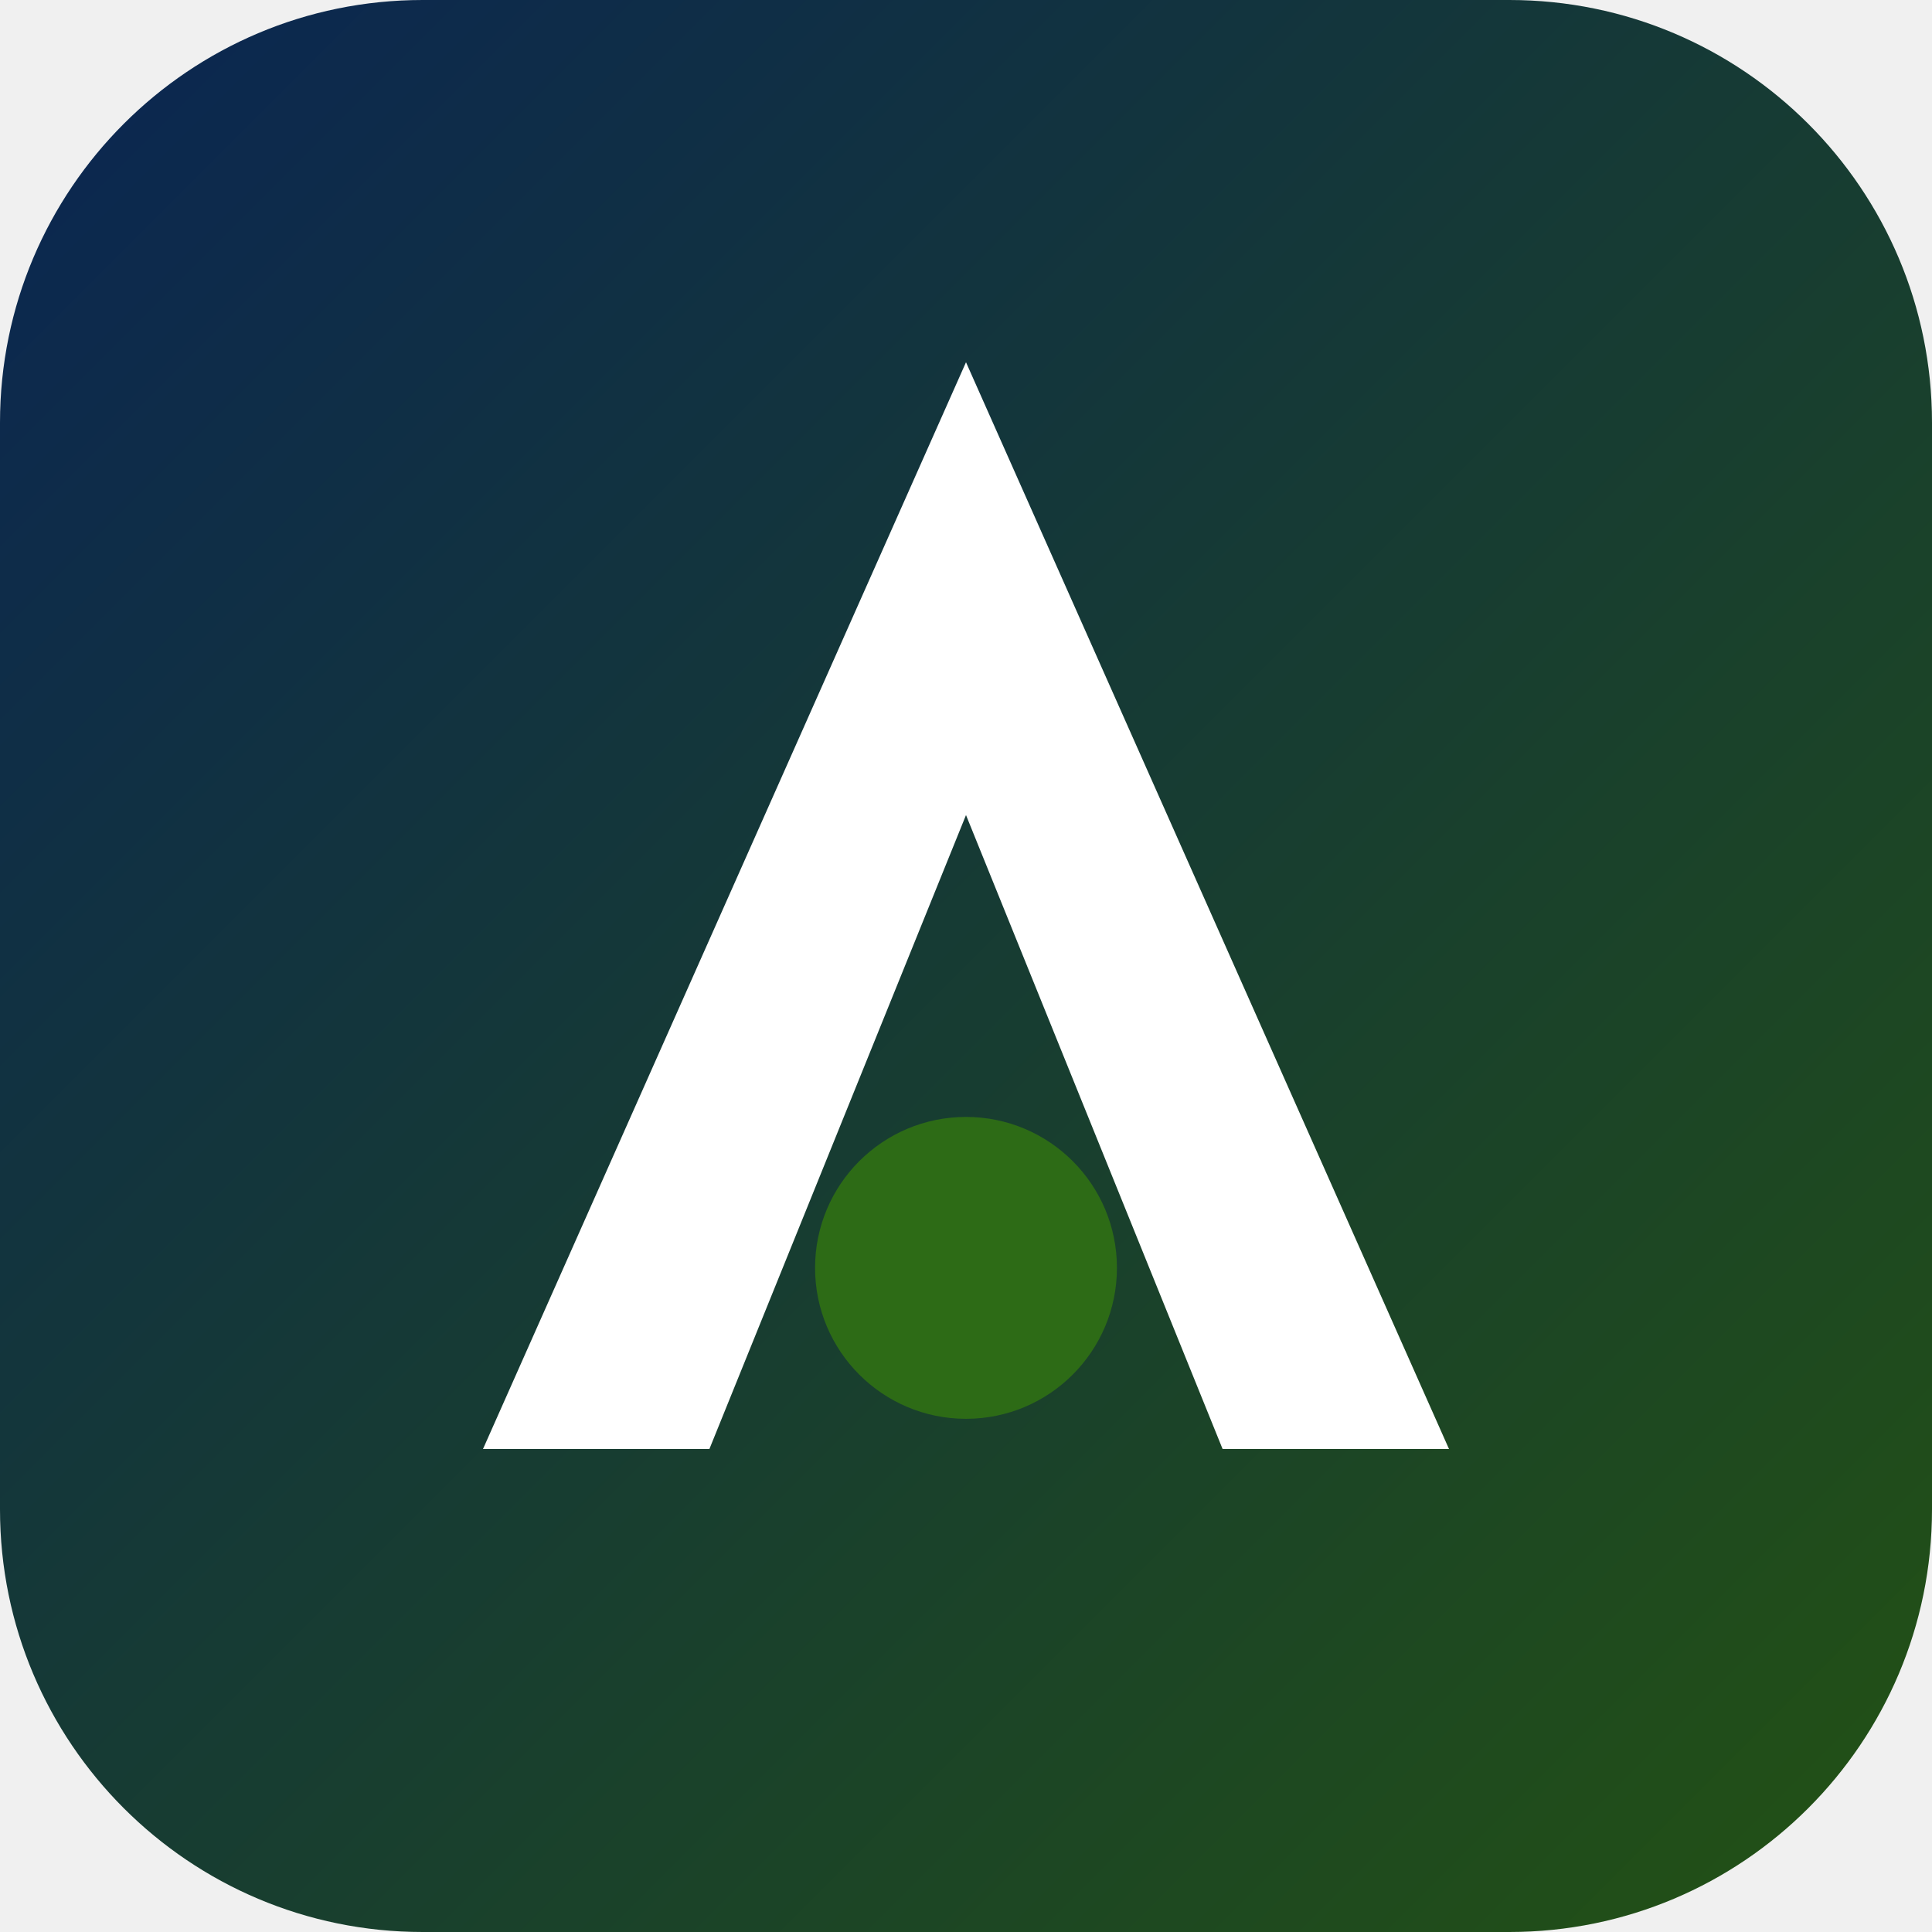
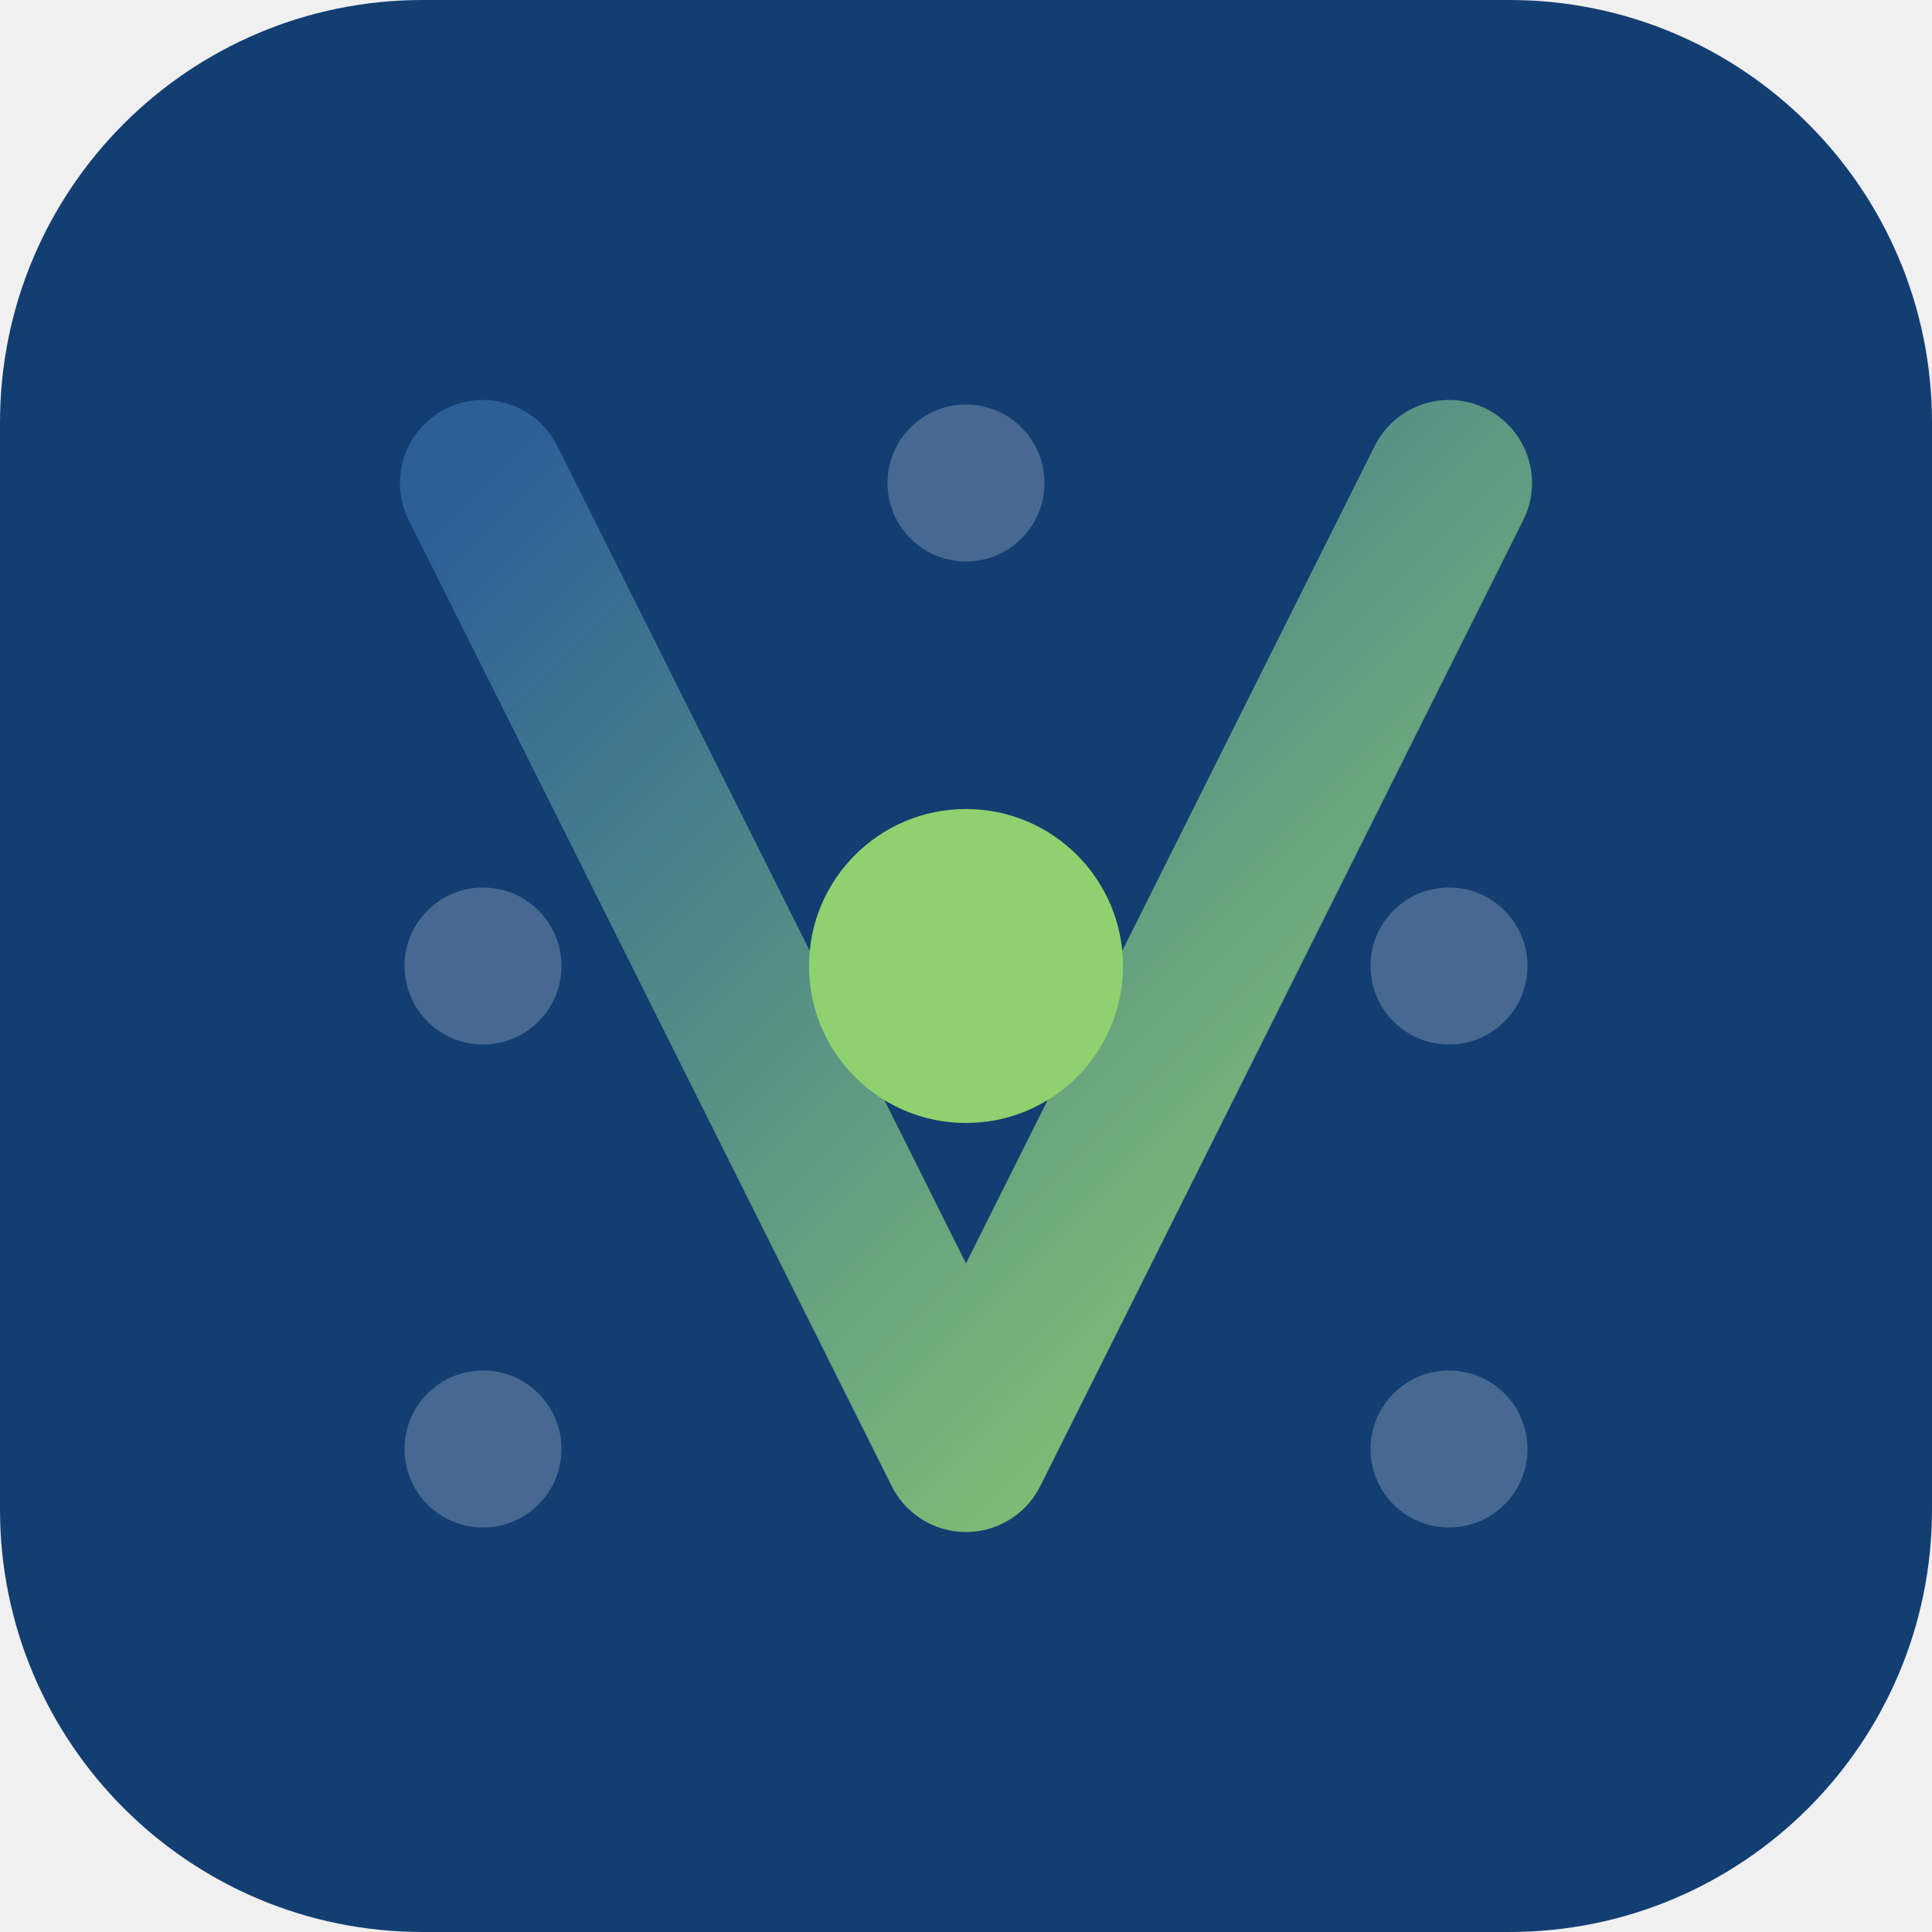
<svg xmlns="http://www.w3.org/2000/svg" viewBox="0 0 64 64">
  <defs>
-     <linearGradient id="g" x1="0" y1="0" x2="1" y2="1">
-       <stop offset="0" stop-color="#0a2553" />
-       <stop offset="1" stop-color="#235213" />
+     <linearGradient id="v" x1="0" y1="0" x2="1" y2="1">
+       <stop offset="0" stop-color="#2d5f97" />
+       <stop offset="1" stop-color="#8fd16e" />
    </linearGradient>
  </defs>
-   <rect width="64" height="64" rx="14" fill="url(#g)" />
-   <path d="M32 12 L48 48 H40.5 L32 27 L23.5 48 H16 Z" fill="#ffffff" />
-   <circle cx="32" cy="42" r="5" fill="#2d6b16" />
+   <rect width="64" height="64" rx="14" fill="#133e72" />
+   <g fill="#ffffff" opacity="0.22">
+     <circle cx="16" cy="16" r="2.6" />
+     <circle cx="32" cy="16" r="2.6" />
+     <circle cx="48" cy="16" r="2.6" />
+     <circle cx="16" cy="32" r="2.6" />
+     <circle cx="48" cy="32" r="2.6" />
+     <circle cx="16" cy="48" r="2.6" />
+     <circle cx="48" cy="48" r="2.6" />
+   </g>
+   <polyline points="16,16 32,48 48,16" fill="none" stroke="url(#v)" stroke-width="5.5" stroke-linecap="round" stroke-linejoin="round" />
+   <circle cx="32" cy="32" r="5.2" fill="#8fd16e" />
</svg>
